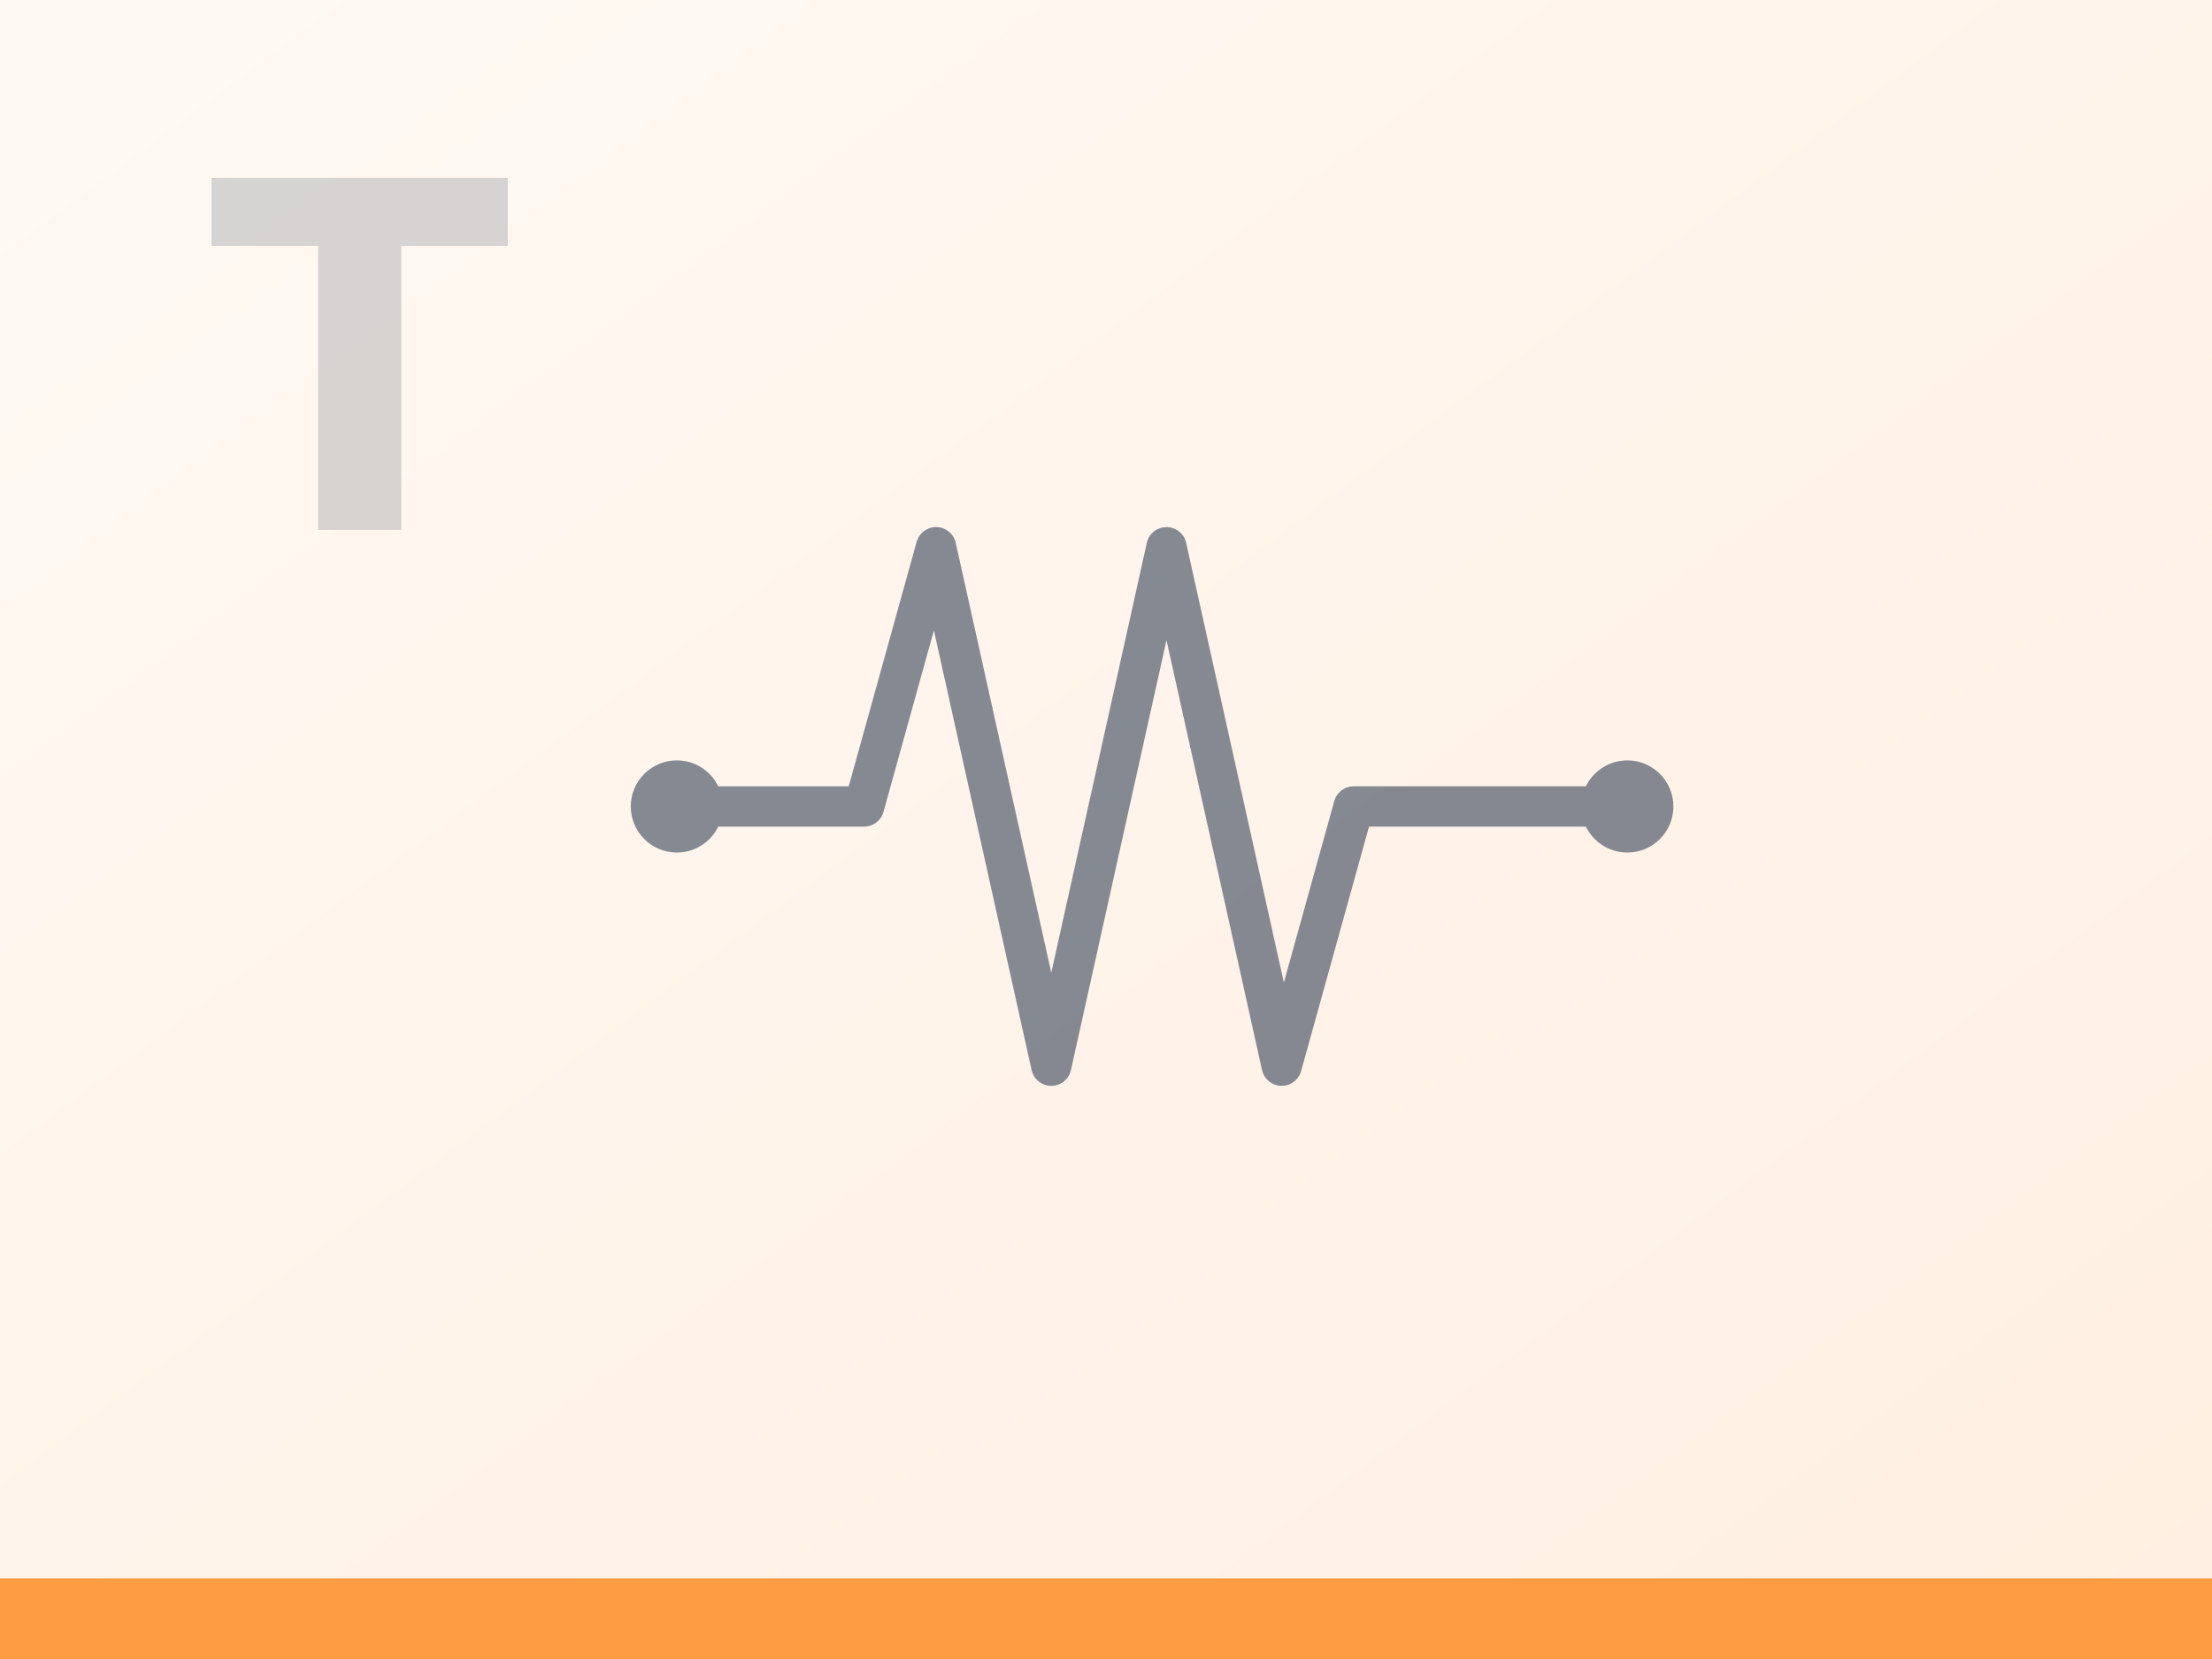
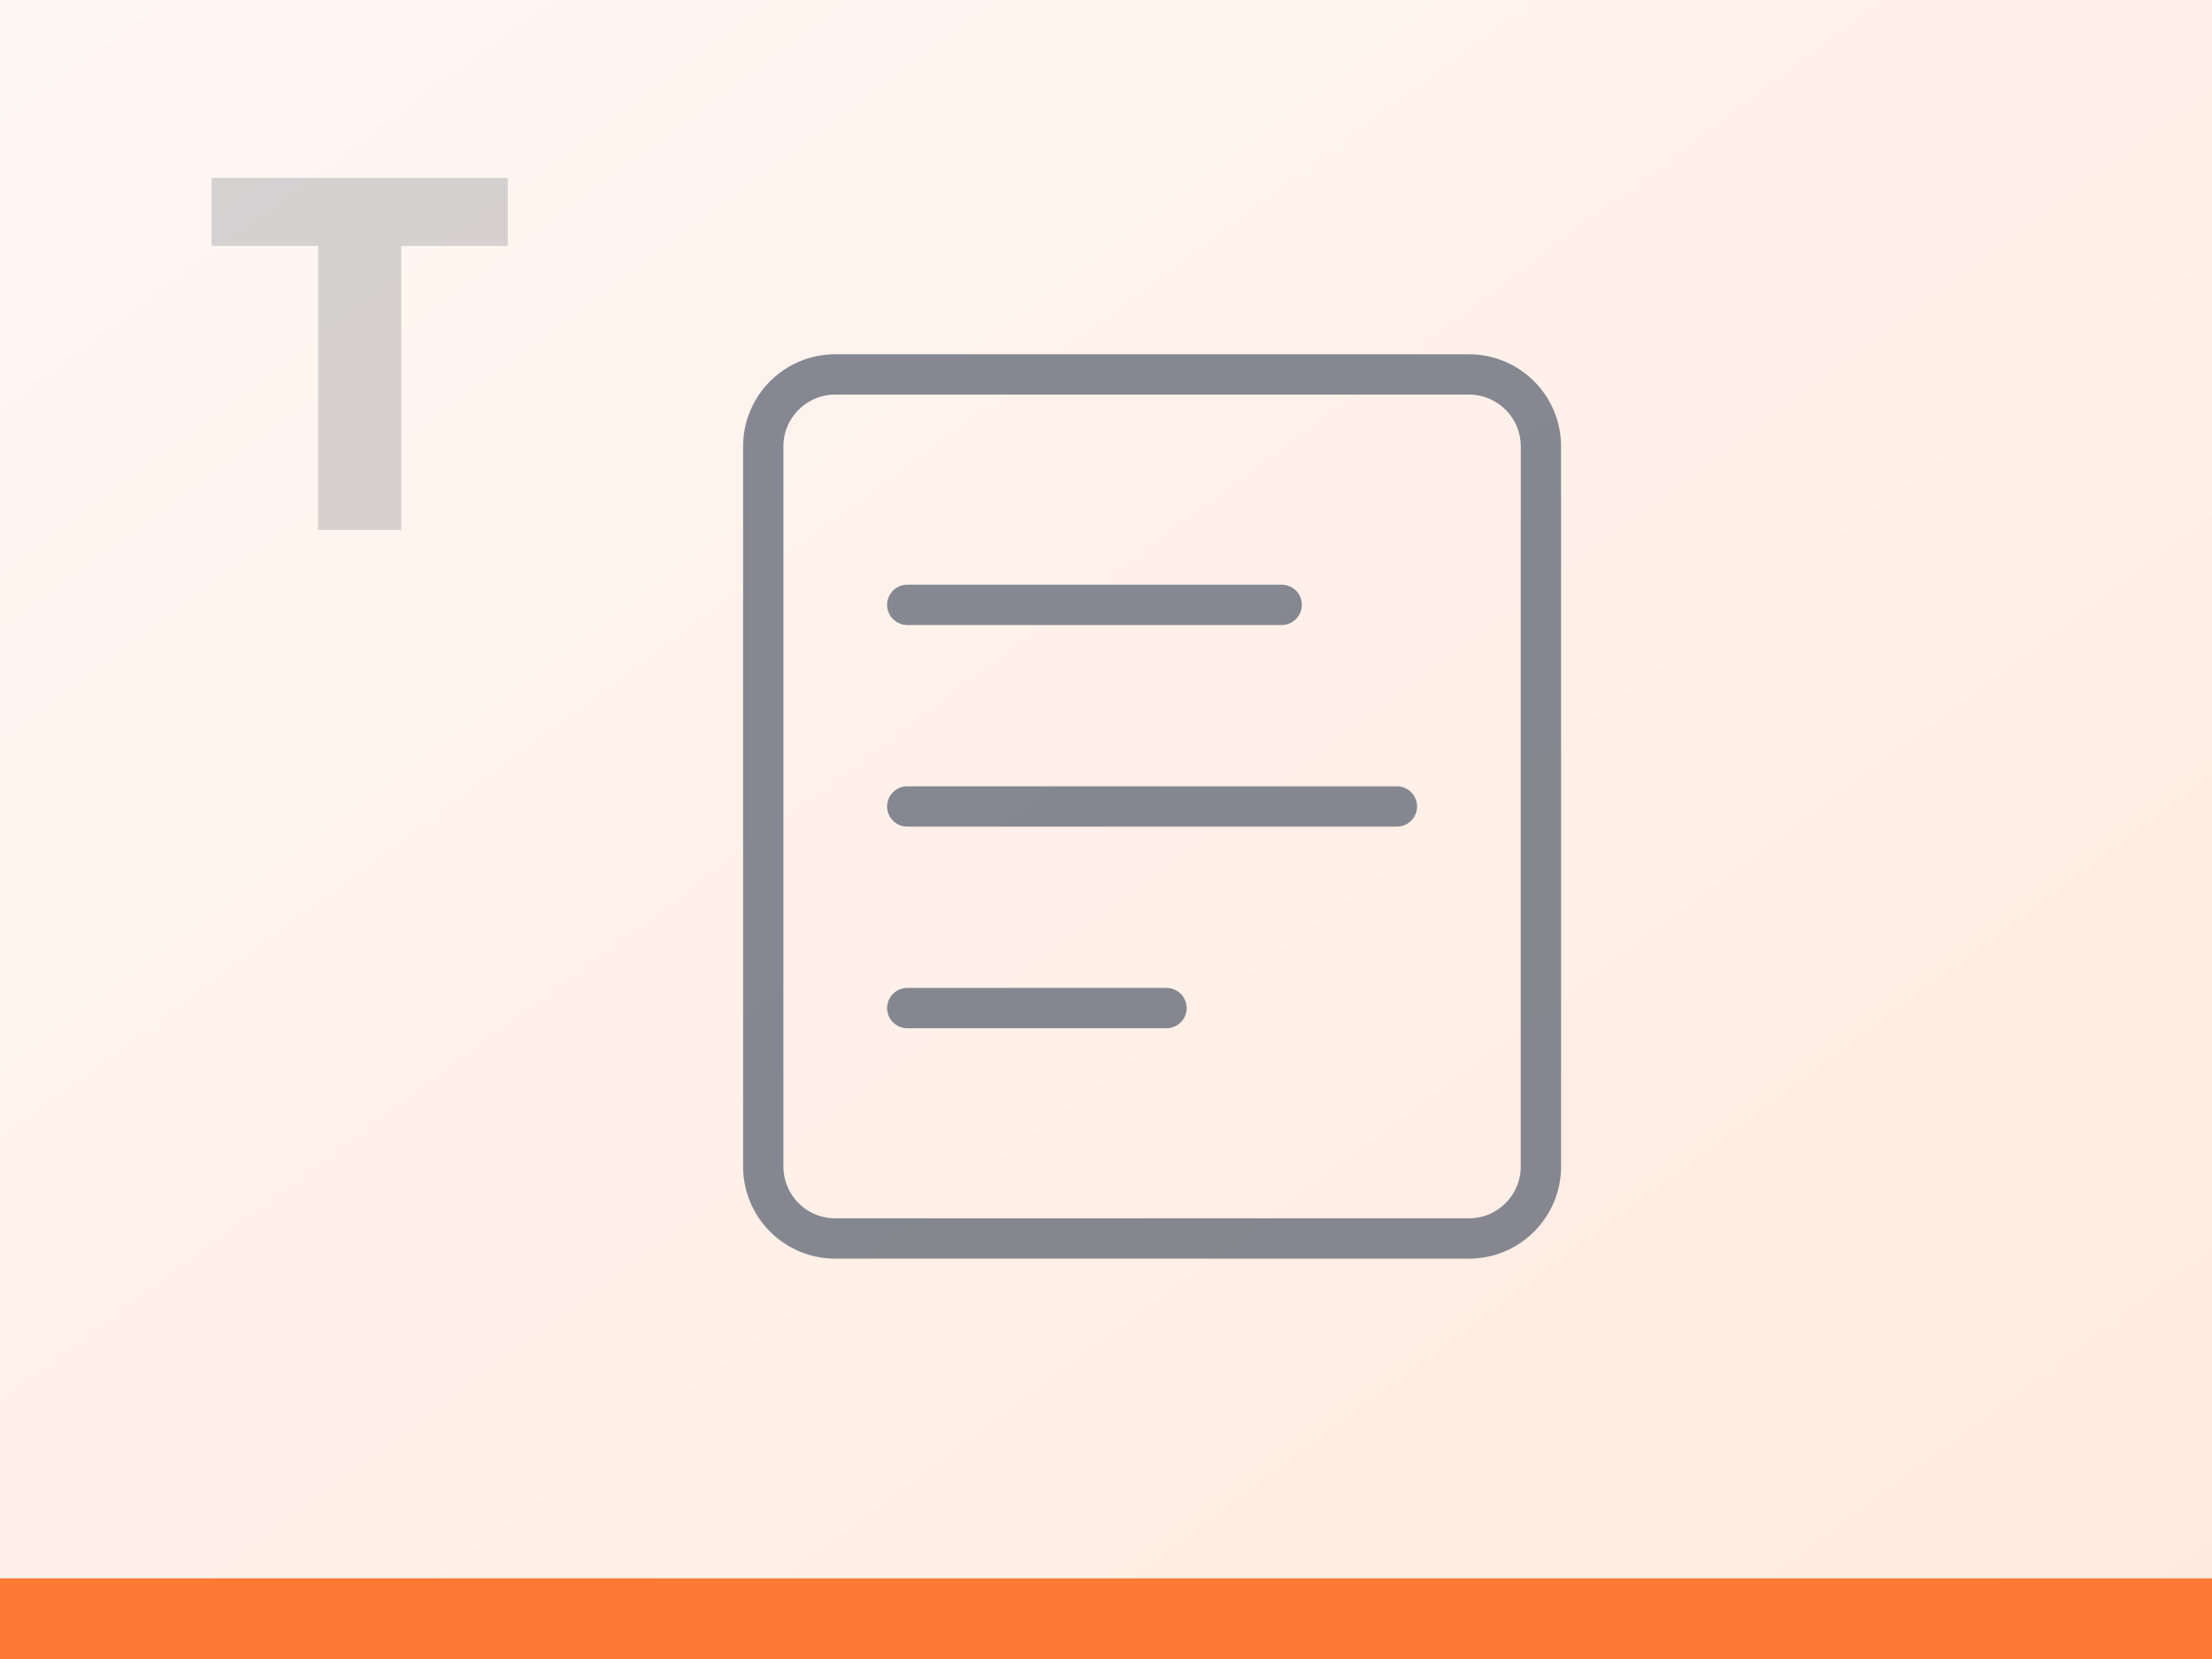
<svg xmlns="http://www.w3.org/2000/svg" width="192" height="144" viewBox="0 0 192 144" role="img" aria-label="Задача 9-2 — Т2">
  <defs>
    <linearGradient id="b" x1="0" y1="0" x2="1" y2="1">
-       <stop offset="0" stop-color="#fff9f4" />
-       <stop offset="1" stop-color="#ffefe1" />
+       <stop offset="0" stop-color="#fff7f3" />
+       <stop offset="1" stop-color="#ffeadf" />
    </linearGradient>
  </defs>
  <rect width="192" height="144" fill="url(#b)" />
  <text x="17" y="46" fill="#334155" opacity="0.2" font-family="Inter, system-ui, -apple-system, 'Segoe UI', Roboto, sans-serif" font-size="42" font-weight="800">Т</text>
  <g transform="translate(55 25) scale(1.25)" fill="none" stroke="#334155" stroke-width="2.8" stroke-linecap="round" stroke-linejoin="round" opacity="0.6" color="#334155">
-     <path d="M2 36 L16 36 l5 -18 l8 36 l8 -36 l8 36 l5 -18 L70 36" />
-     <circle cx="3" cy="36" r="3.2" fill="currentColor" stroke="none" />
-     <circle cx="69" cy="36" r="3.2" fill="currentColor" stroke="none" />
+     <rect x="9" y="6" width="54" height="60" rx="5" />
+     <path d="M19 22 L45 22" />
+     <path d="M19 36 L53 36" />
+     <path d="M19 50 L37 50" />
  </g>
-   <rect x="0" y="137" width="192" height="7" fill="#fd9c42" />
+   <rect x="0" y="137" width="192" height="7" fill="#fd7936" />
</svg>
